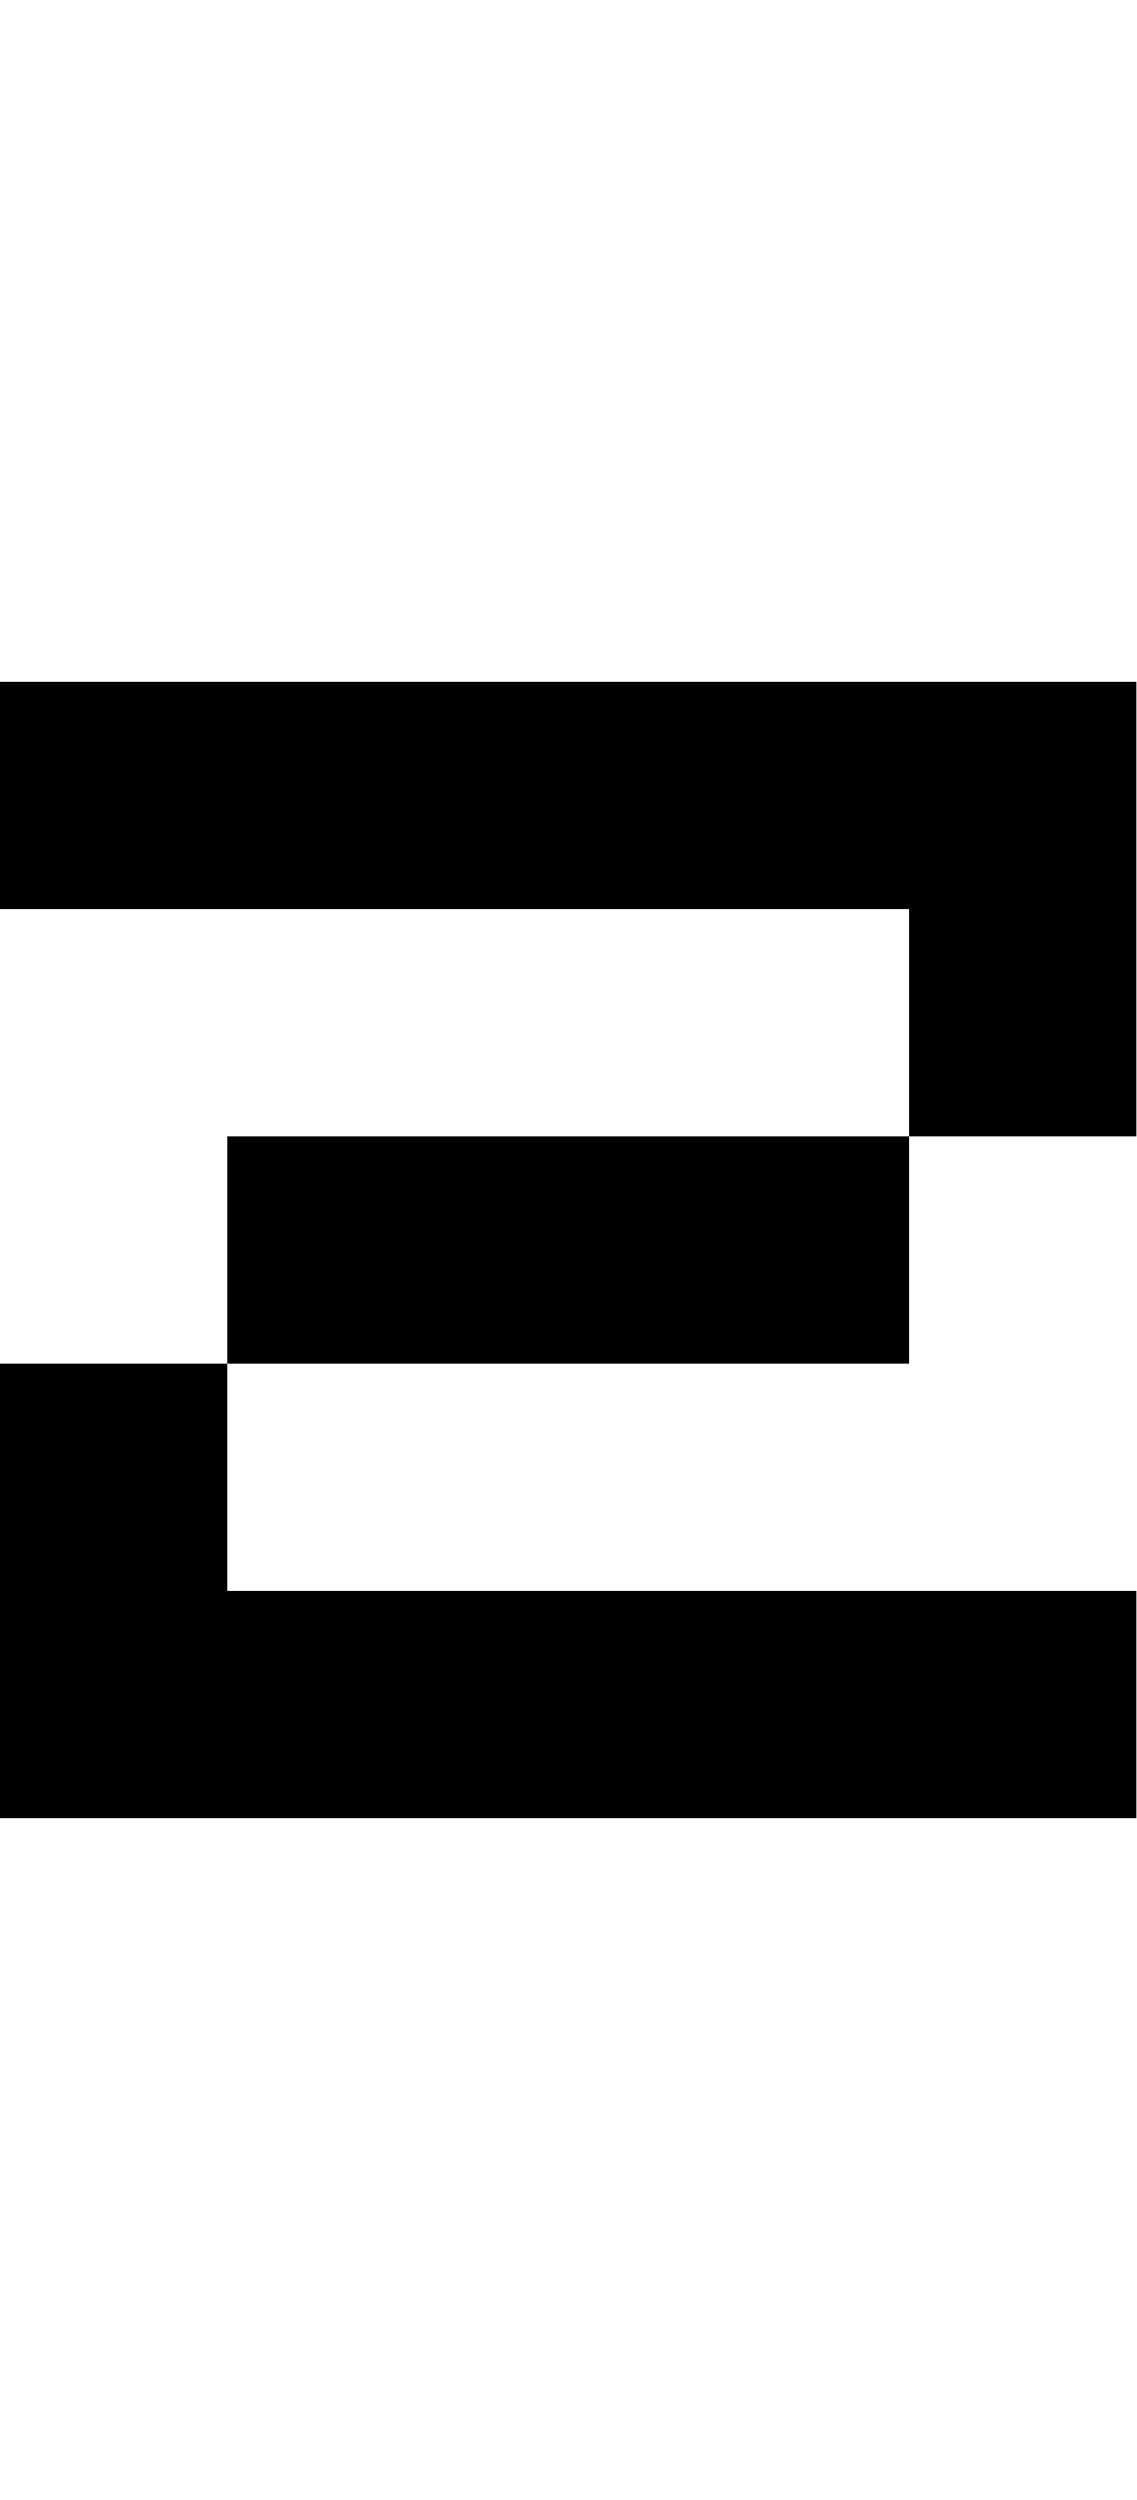
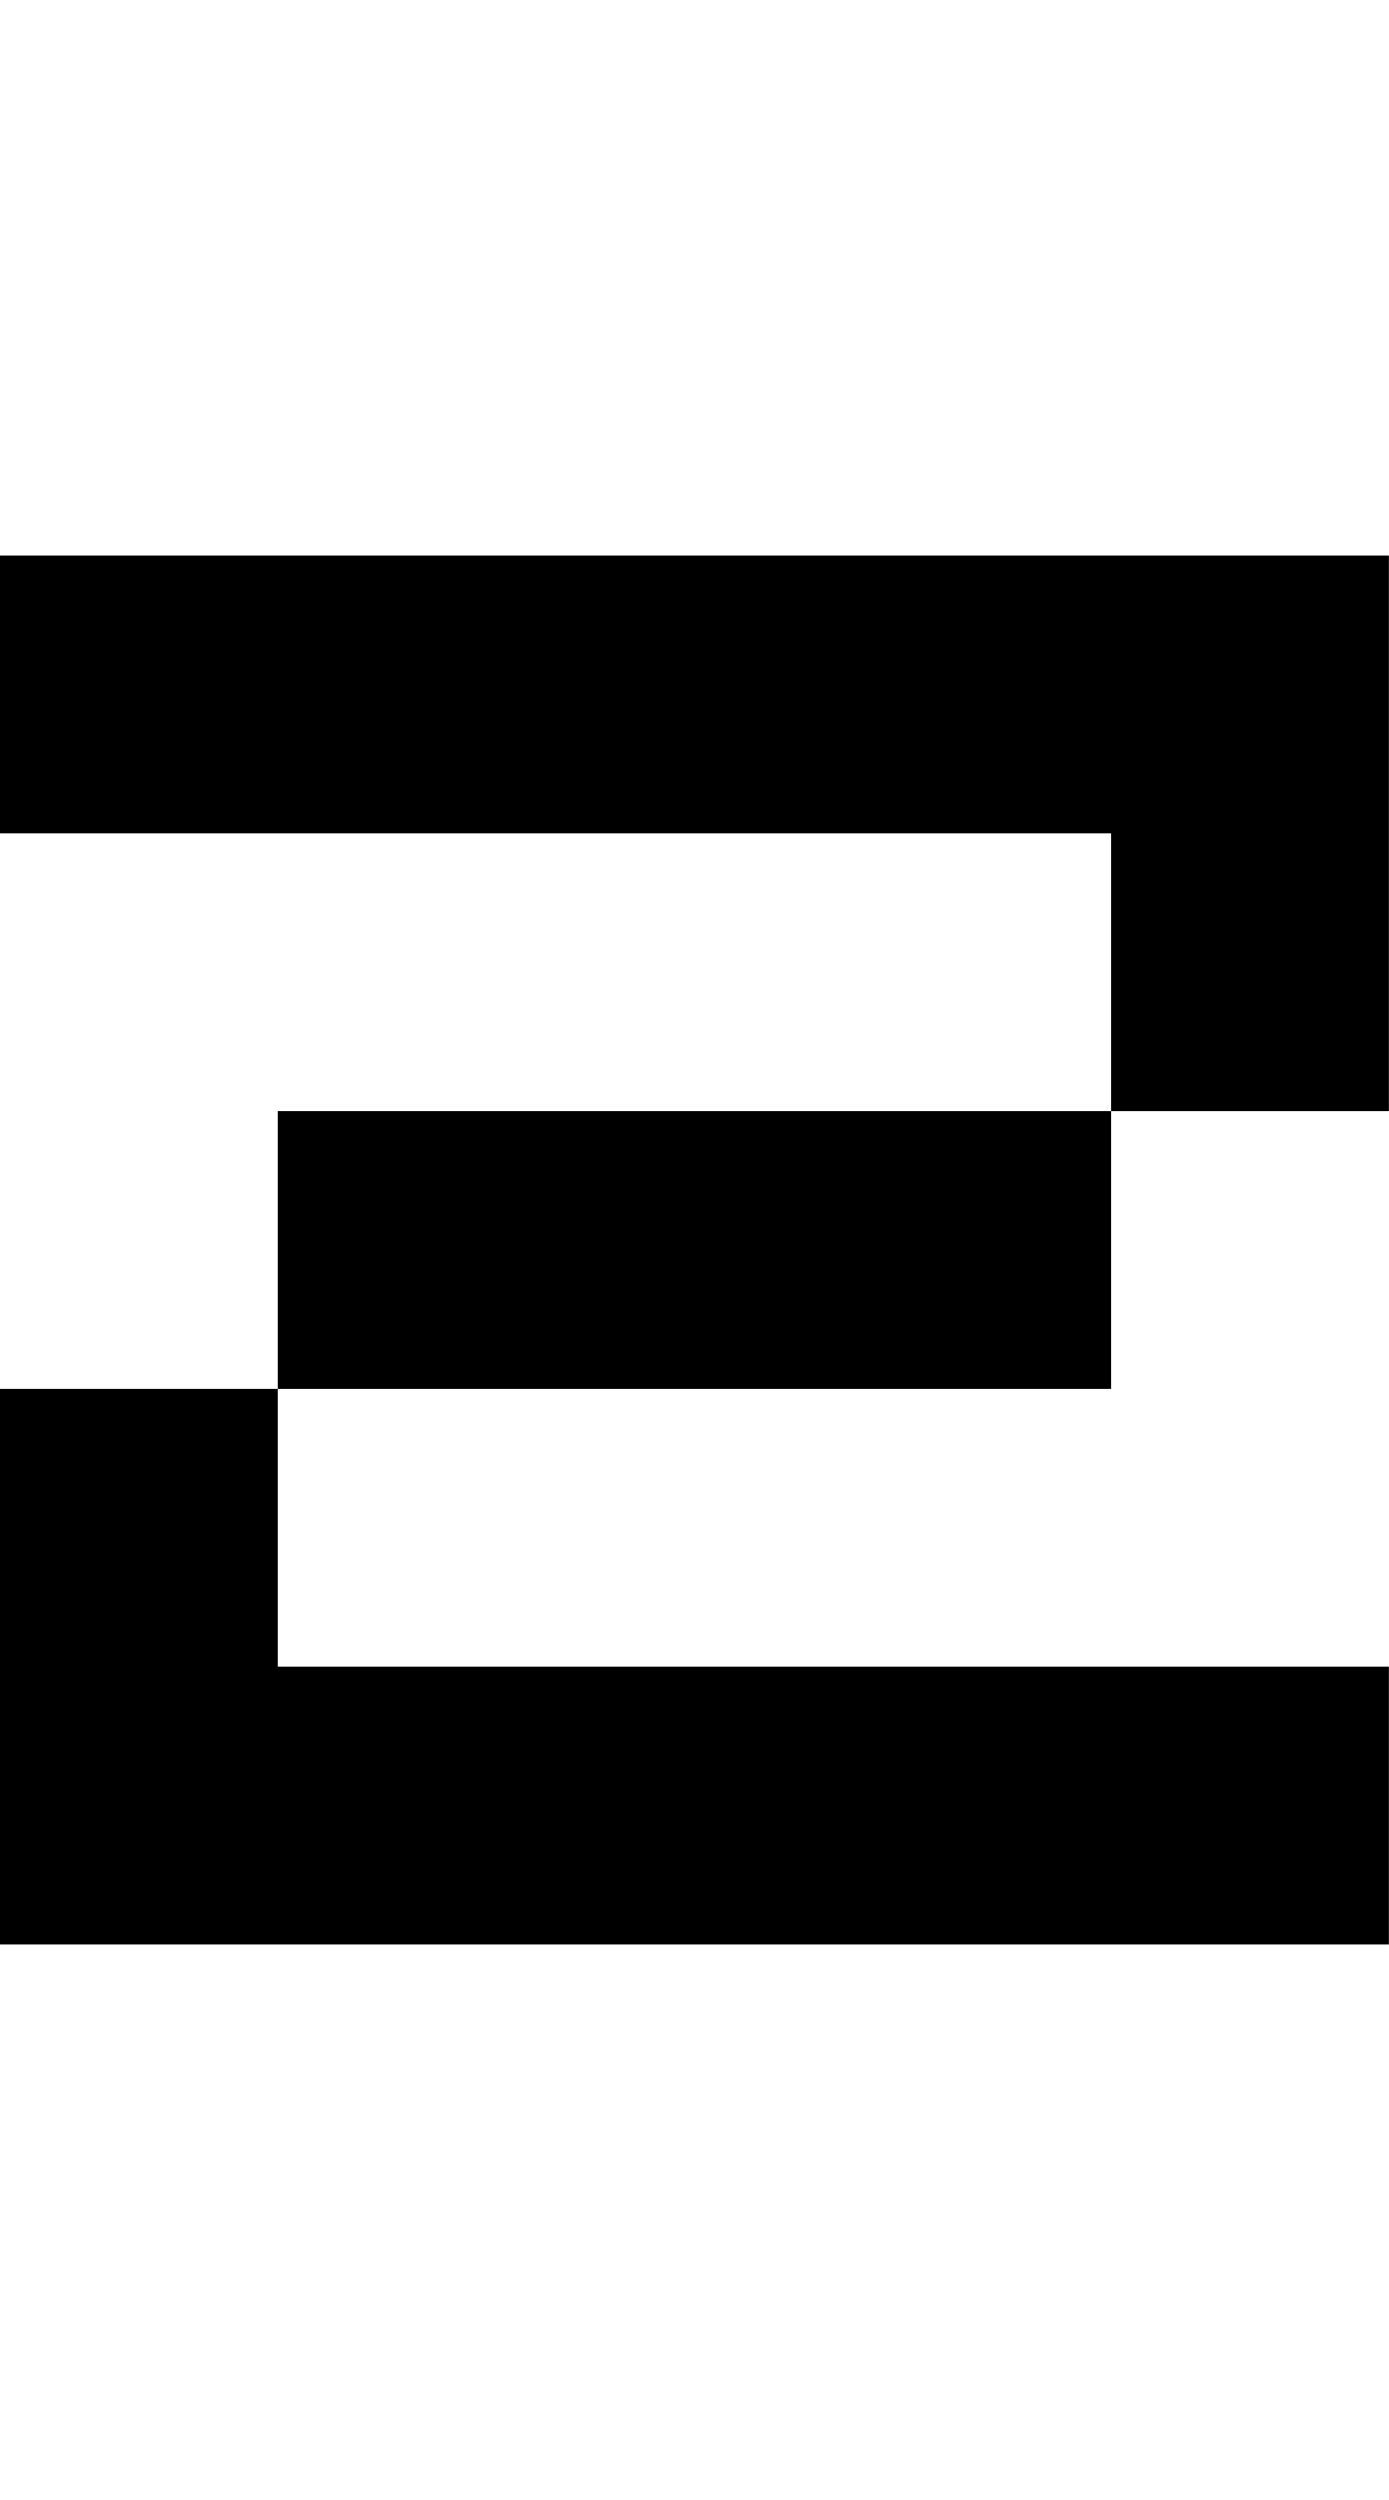
- <svg xmlns="http://www.w3.org/2000/svg" viewBox="0,0,5,11">
-   <path d="       M1,6       L1,5       L4,5       L4,4       L0,4       L0,3       L5,3       L5,5       L4,5       L4,6       Z       L1,7       L5,7       L5,8       L0,8       L0,6       Z" />
+ <svg xmlns="http://www.w3.org/2000/svg" viewBox="0,0,5,9">
+   <path d="       M1,5       L1,4       L4,4       L4,3       L0,3       L0,2       L5,2       L5,4       L4,4       L4,5       Z       L1,6       L5,6       L5,7       L0,7       L0,5       Z" />
</svg>
